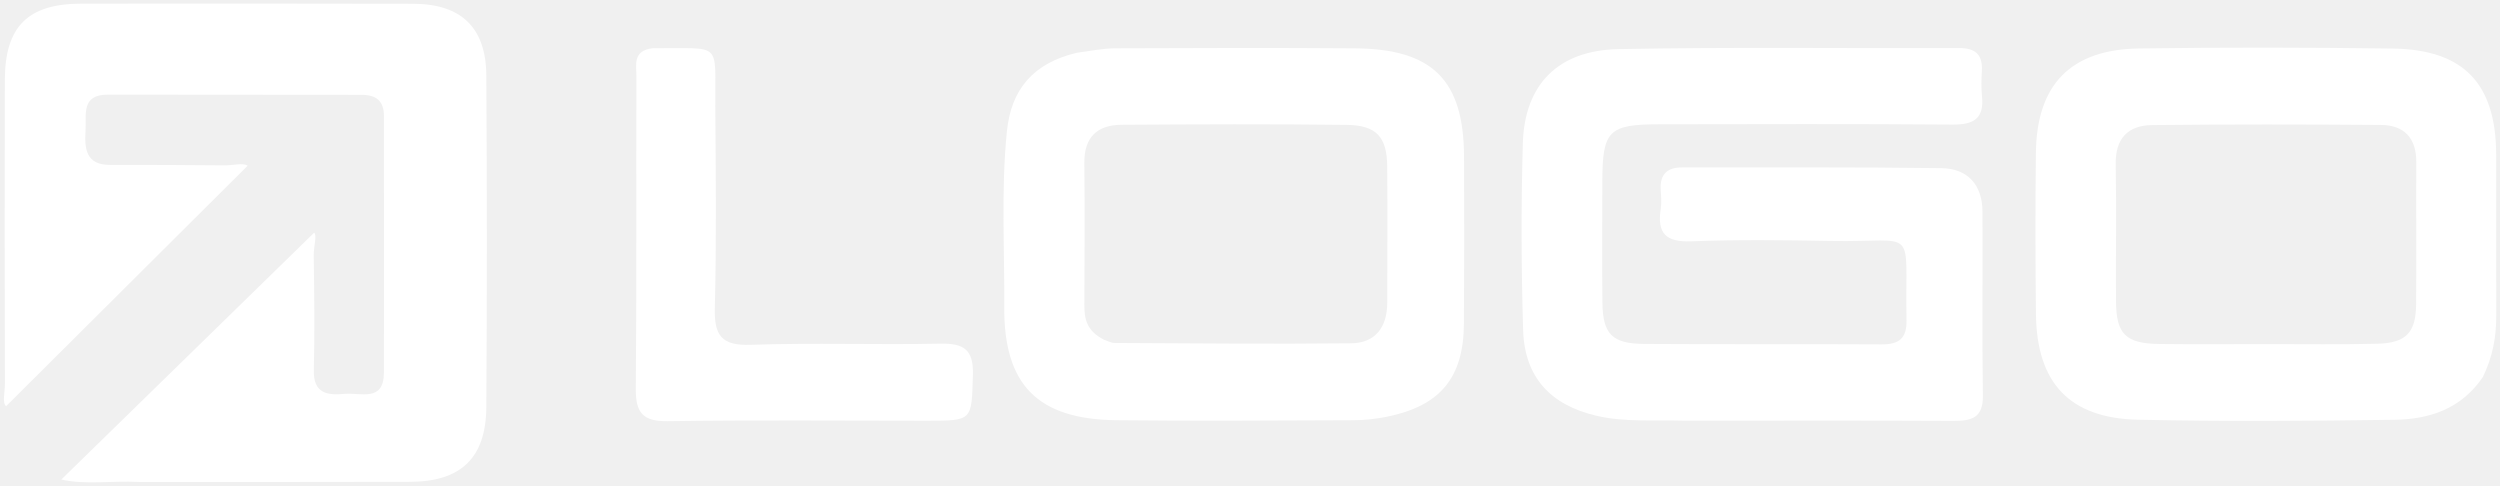
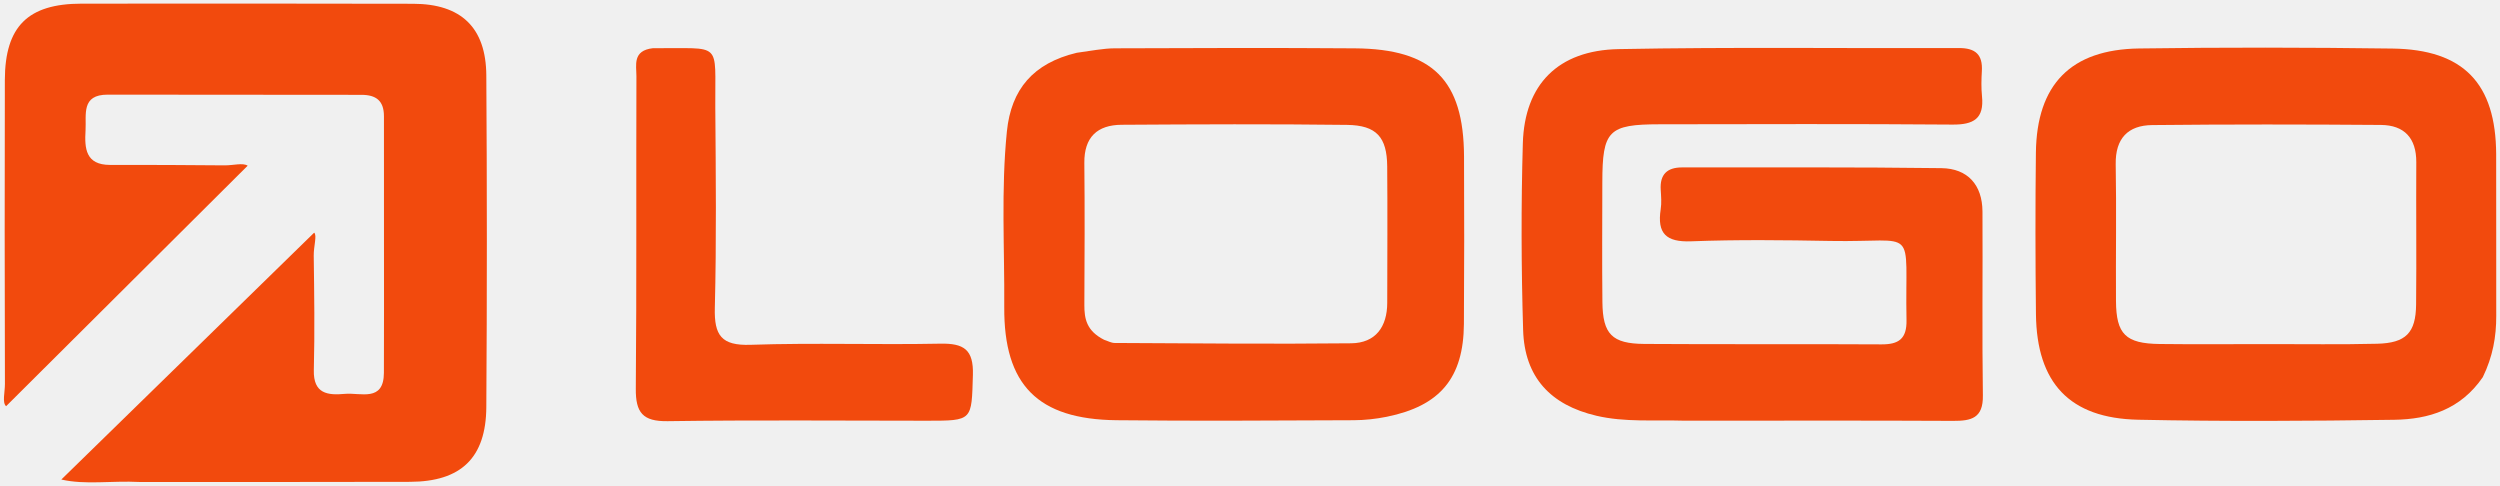
<svg xmlns="http://www.w3.org/2000/svg" width="448" height="87" viewBox="0 0 448 87" fill="none">
-   <path d="M25.008 86.371C19.916 86.117 15.264 86.92 10.99 85.93C26.056 71.22 41.096 56.537 56.296 41.696C56.848 42.151 56.197 44.118 56.22 45.836C56.313 52.663 56.411 59.495 56.238 66.319C56.129 70.595 58.747 70.86 61.796 70.581C64.617 70.323 68.776 72.1 68.795 66.806C68.847 51.485 68.781 36.163 68.803 20.841C68.807 18.049 67.395 16.996 64.778 16.996C49.623 17 34.468 16.983 19.313 16.96C14.495 16.952 15.499 20.535 15.329 23.38C15.136 26.602 15.342 29.553 19.726 29.554C26.554 29.555 33.382 29.553 40.209 29.633C41.816 29.652 43.523 29.122 44.381 29.695C30.031 43.982 15.599 58.35 1.091 72.793C0.363 72.125 0.886 70.353 0.882 68.78C0.838 50.627 0.814 32.474 0.869 14.32C0.898 4.732 5.006 0.667 14.584 0.655C34.403 0.629 54.222 0.636 74.041 0.676C82.618 0.694 87.094 4.923 87.148 13.51C87.275 33.328 87.28 53.148 87.148 72.966C87.087 82.069 82.596 86.315 73.47 86.344C57.482 86.394 41.494 86.366 25.008 86.371Z" fill="white" />
-   <path d="M302.006 75.389C296.359 75.222 291.193 75.699 286.081 74.503C277.884 72.585 273.201 67.632 272.945 59.162C272.607 48.009 272.571 36.831 272.892 25.678C273.195 15.151 279.19 9.011 290.039 8.801C310.359 8.408 330.69 8.688 351.017 8.609C354 8.598 355.323 9.776 355.148 12.753C355.06 14.247 355.025 15.763 355.174 17.248C355.577 21.264 353.679 22.357 349.884 22.326C332.39 22.182 314.895 22.25 297.401 22.272C288.22 22.283 287.149 23.392 287.138 32.661C287.129 39.826 287.074 46.991 287.152 54.154C287.214 59.872 288.863 61.592 294.66 61.632C308.822 61.729 322.985 61.629 337.147 61.712C340.257 61.73 341.709 60.711 341.646 57.378C341.316 40.107 344.013 43.477 328.039 43.179C319.712 43.023 311.37 42.927 303.051 43.244C298.555 43.415 296.932 41.831 297.597 37.499C297.772 36.361 297.673 35.167 297.6 34.005C297.427 31.256 298.753 29.998 301.429 30.001C316.923 30.021 332.418 29.925 347.909 30.132C352.599 30.195 355.232 33.116 355.259 37.899C355.322 48.895 355.17 59.894 355.332 70.888C355.392 74.943 353.262 75.437 349.99 75.421C334.162 75.339 318.333 75.387 302.006 75.389Z" fill="white" />
-   <path d="M444.92 67.583C440.932 73.406 435.194 75.135 429.064 75.225C413.761 75.449 398.449 75.537 383.15 75.215C370.868 74.957 364.98 68.621 364.843 56.316C364.736 46.668 364.722 37.016 364.833 27.368C364.973 15.163 371.063 8.861 383.314 8.687C398.451 8.473 413.595 8.495 428.731 8.701C441.473 8.874 447.261 14.947 447.314 27.654C447.354 37.303 447.294 46.953 447.327 56.602C447.339 60.321 446.721 63.881 444.92 67.583ZM406.5 61.663C413 61.654 419.502 61.761 425.998 61.598C431.144 61.47 432.915 59.639 432.966 54.571C433.051 46.073 432.948 37.572 432.998 29.073C433.023 24.747 430.845 22.422 426.665 22.39C413.001 22.286 399.335 22.27 385.672 22.413C381.34 22.459 379.052 24.807 379.135 29.442C379.28 37.605 379.133 45.774 379.185 53.94C379.222 59.893 380.912 61.567 387.001 61.644C393.167 61.721 399.334 61.663 406.5 61.663Z" fill="white" />
-   <path d="M192.958 9.458C195.517 9.116 197.66 8.667 199.805 8.658C214.137 8.6 228.47 8.557 242.802 8.663C256.717 8.766 262.295 14.348 262.354 28.032C262.398 38.032 262.403 48.032 262.333 58.031C262.266 67.716 258.081 72.742 248.515 74.683C246.569 75.078 244.553 75.296 242.567 75.304C228.402 75.358 214.234 75.461 200.071 75.303C185.968 75.145 179.869 68.988 179.962 55.016C180.032 44.529 179.376 34.031 180.434 23.553C181.196 16.001 185.153 11.321 192.958 9.458ZM197.853 60.889C198.485 61.088 199.117 61.457 199.75 61.46C213.876 61.527 228.003 61.672 242.127 61.518C246.504 61.471 248.59 58.58 248.593 54.242C248.601 46.096 248.657 37.951 248.587 29.806C248.542 24.583 246.679 22.447 241.385 22.381C227.923 22.211 214.458 22.275 200.994 22.36C196.637 22.387 194.267 24.576 194.314 29.199C194.401 37.676 194.359 46.154 194.318 54.631C194.307 57.092 194.686 59.285 197.853 60.889Z" fill="white" />
-   <path d="M117.027 8.633C129.604 8.761 128.09 7.17 128.181 19.187C128.272 31.186 128.398 43.192 128.097 55.184C127.974 60.089 129.26 61.966 134.495 61.789C145.815 61.406 157.16 61.811 168.489 61.584C172.707 61.5 174.478 62.62 174.344 67.175C174.101 75.385 174.344 75.394 166.134 75.394C150.634 75.393 135.133 75.249 119.637 75.475C115.165 75.541 113.899 73.922 113.936 69.668C114.097 51.003 113.983 32.336 114.047 13.67C114.054 11.688 113.295 9.049 117.027 8.633Z" fill="white" />
+   <path d="M25.008 86.371C19.916 86.117 15.264 86.92 10.99 85.93C26.056 71.22 41.096 56.537 56.296 41.696C56.848 42.151 56.197 44.118 56.22 45.836C56.313 52.663 56.411 59.495 56.238 66.319C56.129 70.595 58.747 70.86 61.796 70.581C64.617 70.323 68.776 72.1 68.795 66.806C68.847 51.485 68.781 36.163 68.803 20.841C68.807 18.049 67.395 16.996 64.778 16.996C49.623 17 34.468 16.983 19.313 16.96C14.495 16.952 15.499 20.535 15.329 23.38C15.136 26.602 15.342 29.553 19.726 29.554C26.554 29.555 33.382 29.553 40.209 29.633C41.816 29.652 43.523 29.122 44.381 29.695C30.031 43.982 15.599 58.35 1.091 72.793C0.363 72.125 0.886 70.353 0.882 68.78C0.838 50.627 0.814 32.474 0.869 14.32C0.898 4.732 5.006 0.667 14.584 0.655C34.403 0.629 54.222 0.636 74.041 0.676C82.618 0.694 87.094 4.923 87.148 13.51C87.275 33.328 87.28 53.148 87.148 72.966C87.087 82.069 82.596 86.315 73.47 86.344C57.482 86.394 41.494 86.366 25.008 86.371Z" fill="#f24a0d" />
+   <path d="M302.006 75.389C296.359 75.222 291.193 75.699 286.081 74.503C277.884 72.585 273.201 67.632 272.945 59.162C272.607 48.009 272.571 36.831 272.892 25.678C273.195 15.151 279.19 9.011 290.039 8.801C310.359 8.408 330.69 8.688 351.017 8.609C354 8.598 355.323 9.776 355.148 12.753C355.06 14.247 355.025 15.763 355.174 17.248C355.577 21.264 353.679 22.357 349.884 22.326C332.39 22.182 314.895 22.25 297.401 22.272C288.22 22.283 287.149 23.392 287.138 32.661C287.129 39.826 287.074 46.991 287.152 54.154C287.214 59.872 288.863 61.592 294.66 61.632C308.822 61.729 322.985 61.629 337.147 61.712C340.257 61.73 341.709 60.711 341.646 57.378C341.316 40.107 344.013 43.477 328.039 43.179C319.712 43.023 311.37 42.927 303.051 43.244C298.555 43.415 296.932 41.831 297.597 37.499C297.772 36.361 297.673 35.167 297.6 34.005C297.427 31.256 298.753 29.998 301.429 30.001C316.923 30.021 332.418 29.925 347.909 30.132C352.599 30.195 355.232 33.116 355.259 37.899C355.322 48.895 355.17 59.894 355.332 70.888C355.392 74.943 353.262 75.437 349.99 75.421C334.162 75.339 318.333 75.387 302.006 75.389Z" fill="#f24a0d" />
+   <path d="M444.92 67.583C440.932 73.406 435.194 75.135 429.064 75.225C413.761 75.449 398.449 75.537 383.15 75.215C370.868 74.957 364.98 68.621 364.843 56.316C364.736 46.668 364.722 37.016 364.833 27.368C364.973 15.163 371.063 8.861 383.314 8.687C398.451 8.473 413.595 8.495 428.731 8.701C441.473 8.874 447.261 14.947 447.314 27.654C447.354 37.303 447.294 46.953 447.327 56.602C447.339 60.321 446.721 63.881 444.92 67.583ZM406.5 61.663C413 61.654 419.502 61.761 425.998 61.598C431.144 61.47 432.915 59.639 432.966 54.571C433.051 46.073 432.948 37.572 432.998 29.073C433.023 24.747 430.845 22.422 426.665 22.39C413.001 22.286 399.335 22.27 385.672 22.413C381.34 22.459 379.052 24.807 379.135 29.442C379.28 37.605 379.133 45.774 379.185 53.94C379.222 59.893 380.912 61.567 387.001 61.644C393.167 61.721 399.334 61.663 406.5 61.663Z" fill="#f24a0d" />
+   <path d="M192.958 9.458C195.517 9.116 197.66 8.667 199.805 8.658C214.137 8.6 228.47 8.557 242.802 8.663C256.717 8.766 262.295 14.348 262.354 28.032C262.398 38.032 262.403 48.032 262.333 58.031C262.266 67.716 258.081 72.742 248.515 74.683C246.569 75.078 244.553 75.296 242.567 75.304C228.402 75.358 214.234 75.461 200.071 75.303C185.968 75.145 179.869 68.988 179.962 55.016C180.032 44.529 179.376 34.031 180.434 23.553C181.196 16.001 185.153 11.321 192.958 9.458ZM197.853 60.889C198.485 61.088 199.117 61.457 199.75 61.46C213.876 61.527 228.003 61.672 242.127 61.518C246.504 61.471 248.59 58.58 248.593 54.242C248.601 46.096 248.657 37.951 248.587 29.806C248.542 24.583 246.679 22.447 241.385 22.381C227.923 22.211 214.458 22.275 200.994 22.36C196.637 22.387 194.267 24.576 194.314 29.199C194.401 37.676 194.359 46.154 194.318 54.631C194.307 57.092 194.686 59.285 197.853 60.889Z" fill="#f24a0d" />
+   <path d="M117.027 8.633C129.604 8.761 128.09 7.17 128.181 19.187C128.272 31.186 128.398 43.192 128.097 55.184C127.974 60.089 129.26 61.966 134.495 61.789C145.815 61.406 157.16 61.811 168.489 61.584C172.707 61.5 174.478 62.62 174.344 67.175C174.101 75.385 174.344 75.394 166.134 75.394C150.634 75.393 135.133 75.249 119.637 75.475C115.165 75.541 113.899 73.922 113.936 69.668C114.097 51.003 113.983 32.336 114.047 13.67C114.054 11.688 113.295 9.049 117.027 8.633Z" fill="#f24a0d" />
</svg>
